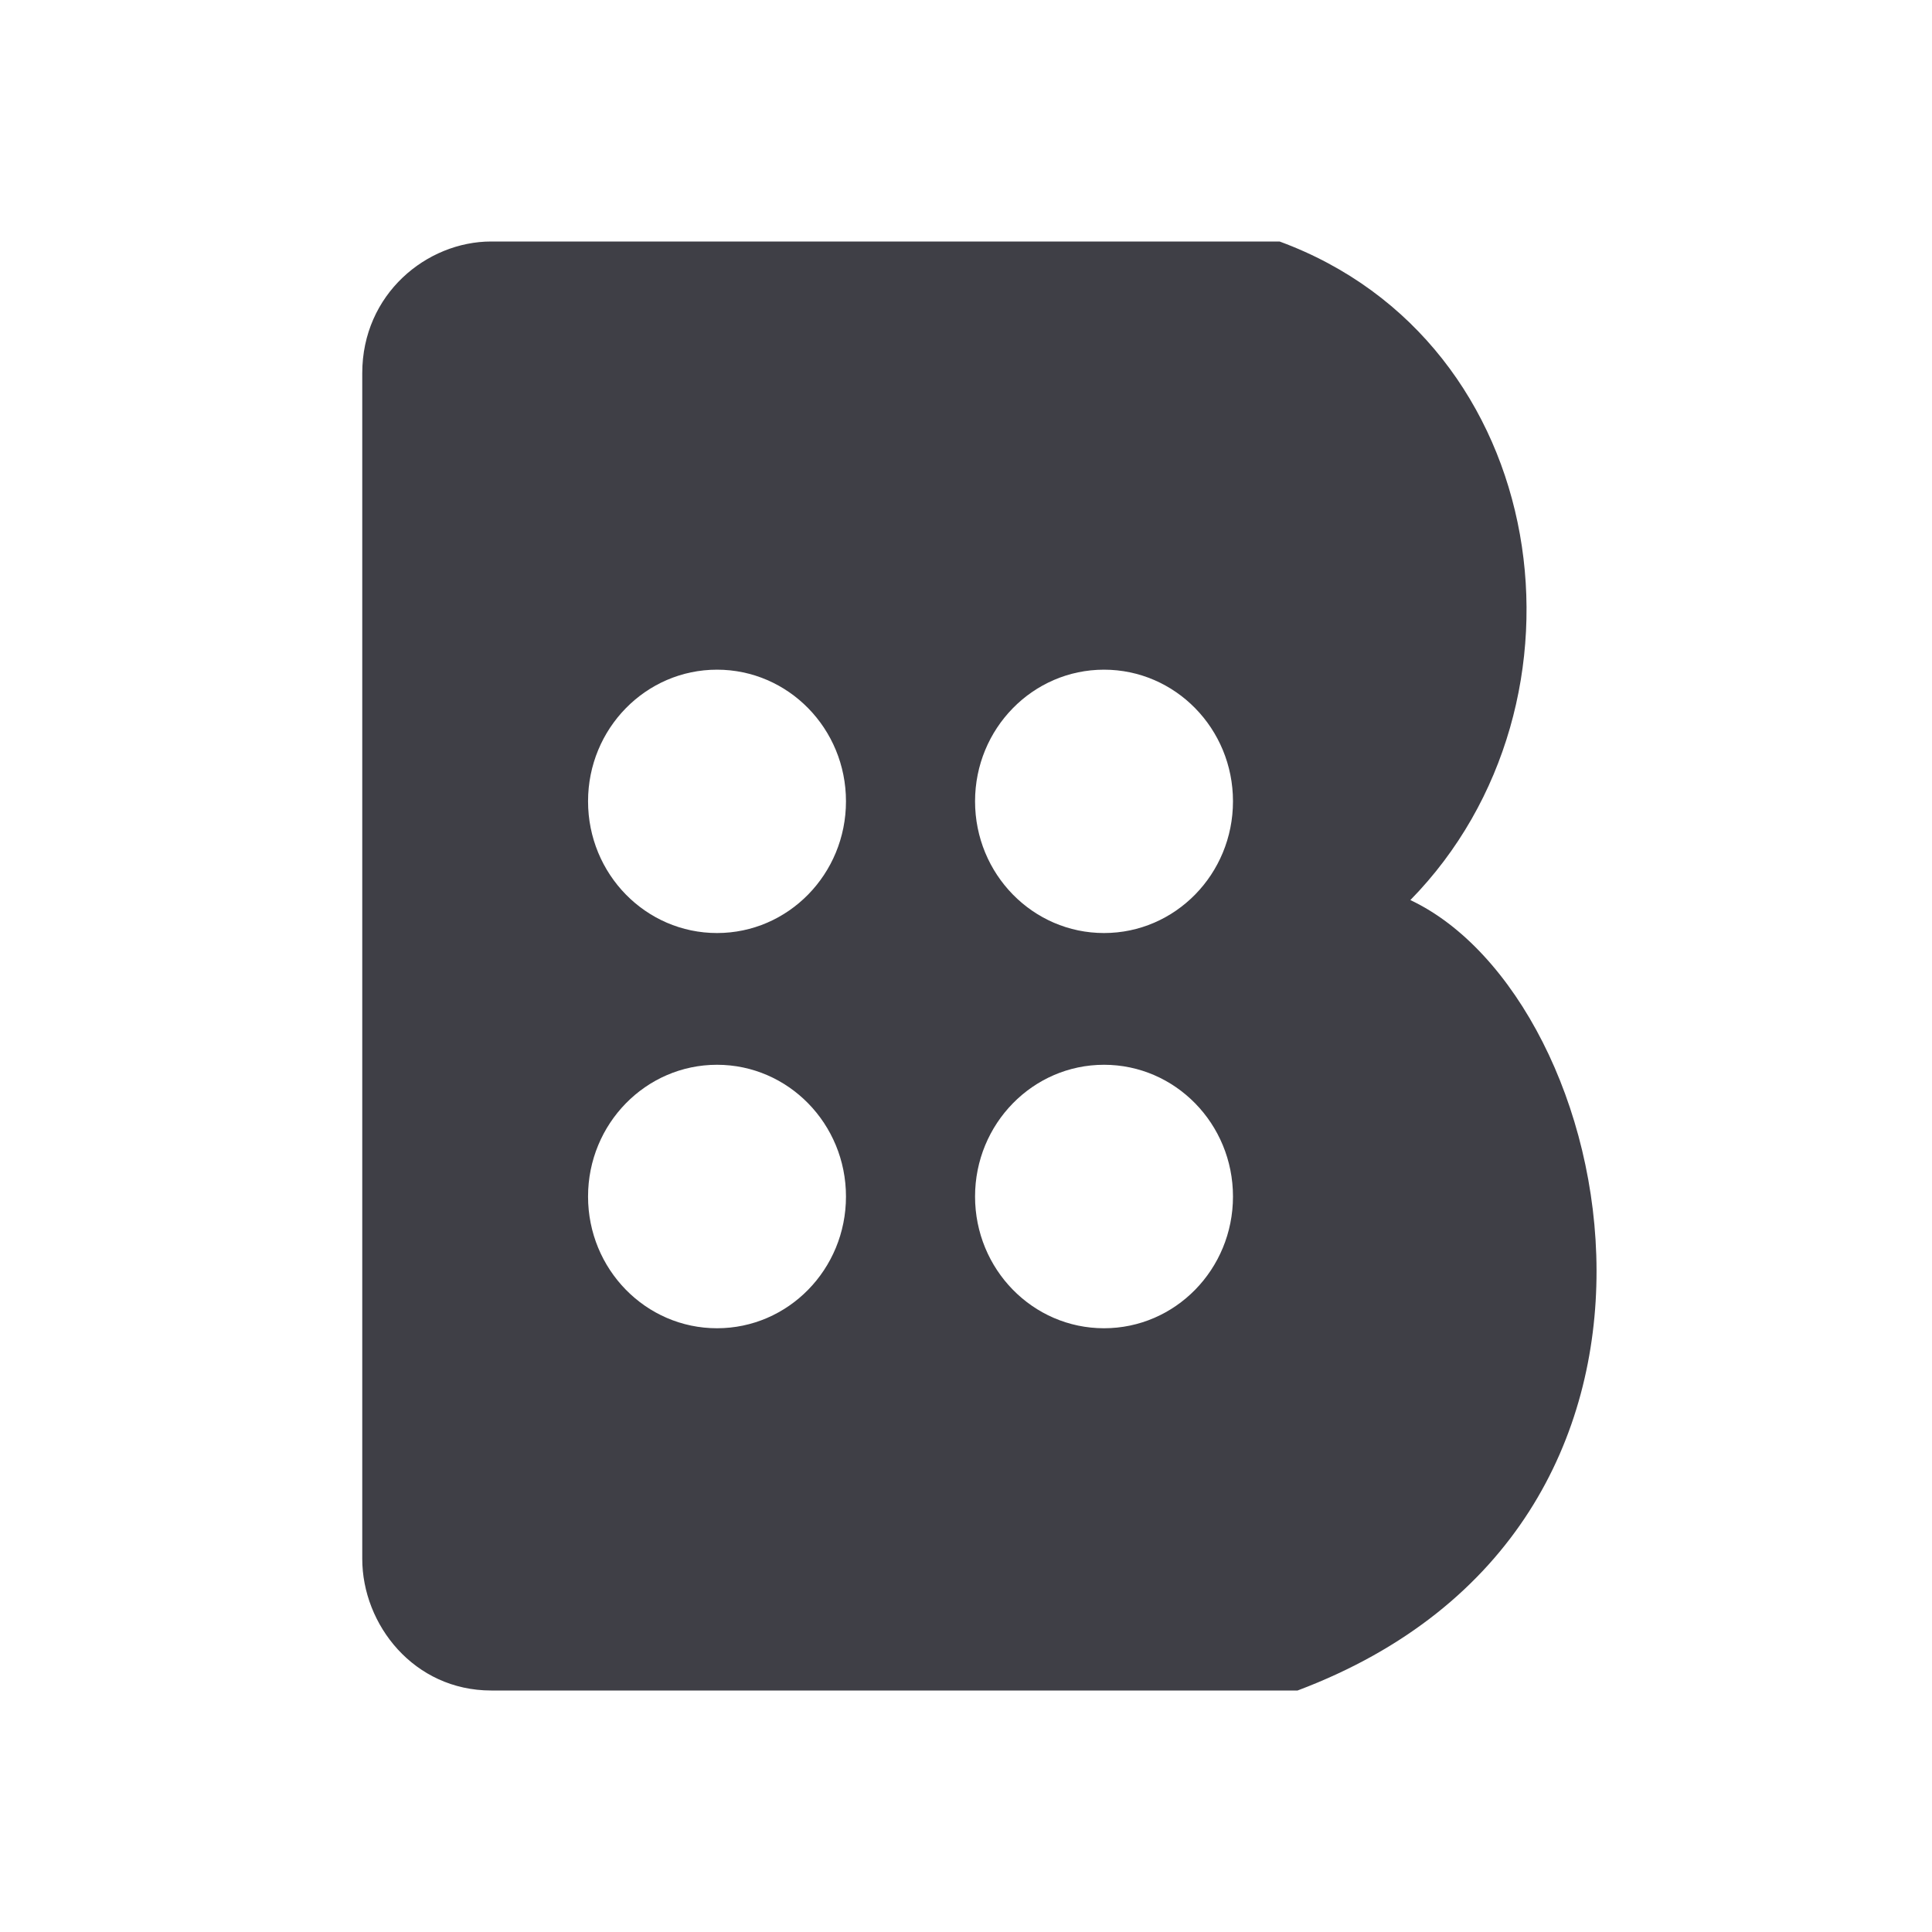
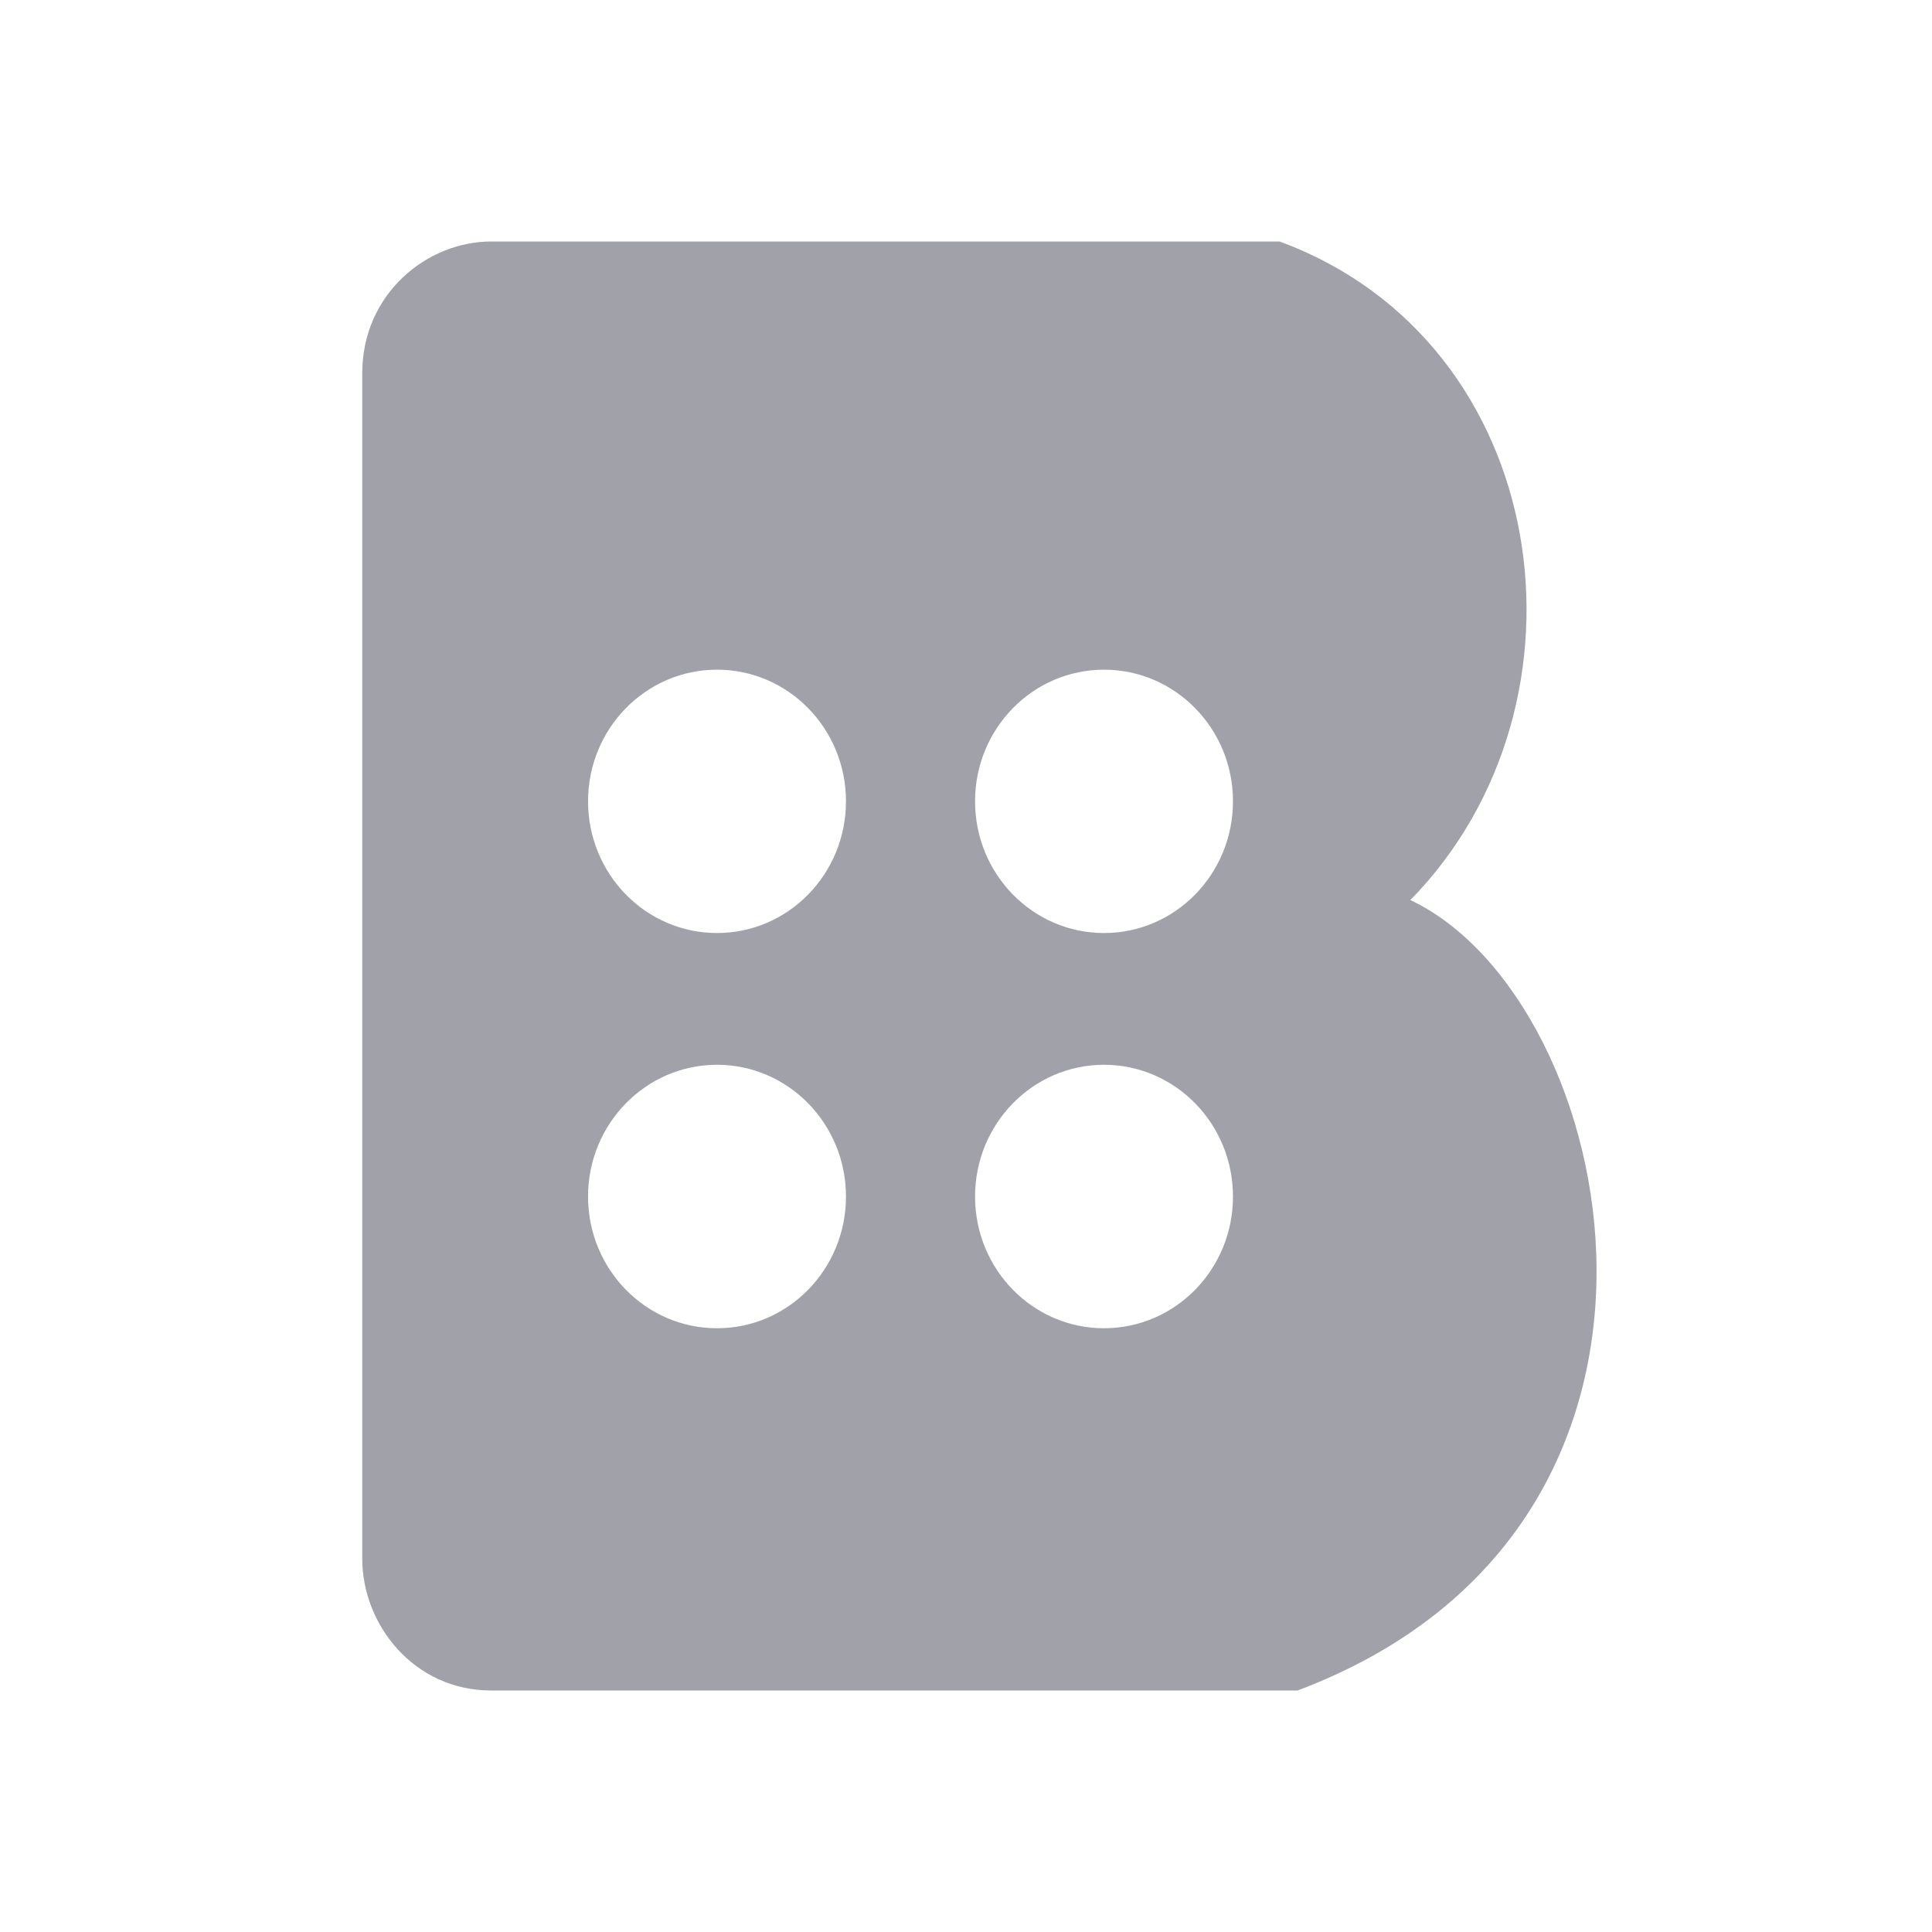
<svg xmlns="http://www.w3.org/2000/svg" width="16" height="16" viewBox="0 0 16 16" fill="none">
-   <path fill-rule="evenodd" clip-rule="evenodd" d="M10.597 2C12.857 2.831 13.283 5.818 11.68 7.454C13.416 8.272 14.367 12.636 10.746 14H4.068C3.428 14 3 13.455 3 12.909V3.091C3 2.435 3.534 2 4.068 2H10.597ZM5.938 8.818C5.348 8.818 4.87 9.307 4.87 9.909C4.87 10.512 5.348 11 5.938 11C6.528 11 7.006 10.512 7.006 9.909C7.006 9.307 6.528 8.818 5.938 8.818ZM9.143 8.818C8.553 8.818 8.075 9.307 8.075 9.909C8.075 10.512 8.553 11 9.143 11C9.733 11 10.211 10.512 10.211 9.909C10.211 9.307 9.733 8.818 9.143 8.818ZM5.938 5.546C5.348 5.546 4.87 6.034 4.87 6.636C4.87 7.239 5.348 7.727 5.938 7.727C6.528 7.727 7.006 7.239 7.006 6.636C7.006 6.034 6.528 5.546 5.938 5.546ZM9.143 5.546C8.553 5.546 8.075 6.034 8.075 6.636C8.075 7.239 8.553 7.727 9.143 7.727C9.733 7.727 10.211 7.239 10.211 6.636C10.211 6.034 9.733 5.546 9.143 5.546Z" fill="#3F3F46" />
+   <path fill-rule="evenodd" clip-rule="evenodd" d="M10.597 2C12.857 2.831 13.283 5.818 11.68 7.454C13.416 8.272 14.367 12.636 10.746 14H4.068C3.428 14 3 13.455 3 12.909V3.091C3 2.435 3.534 2 4.068 2H10.597ZM5.938 8.818C5.348 8.818 4.87 9.307 4.87 9.909C4.87 10.512 5.348 11 5.938 11C6.528 11 7.006 10.512 7.006 9.909C7.006 9.307 6.528 8.818 5.938 8.818ZM9.143 8.818C8.553 8.818 8.075 9.307 8.075 9.909C8.075 10.512 8.553 11 9.143 11C9.733 11 10.211 10.512 10.211 9.909C10.211 9.307 9.733 8.818 9.143 8.818ZM5.938 5.546C5.348 5.546 4.87 6.034 4.87 6.636C4.87 7.239 5.348 7.727 5.938 7.727C6.528 7.727 7.006 7.239 7.006 6.636C7.006 6.034 6.528 5.546 5.938 5.546ZM9.143 5.546C8.553 5.546 8.075 6.034 8.075 6.636C8.075 7.239 8.553 7.727 9.143 7.727C9.733 7.727 10.211 7.239 10.211 6.636C10.211 6.034 9.733 5.546 9.143 5.546Z" fill="#A1A1AA" />
</svg>
